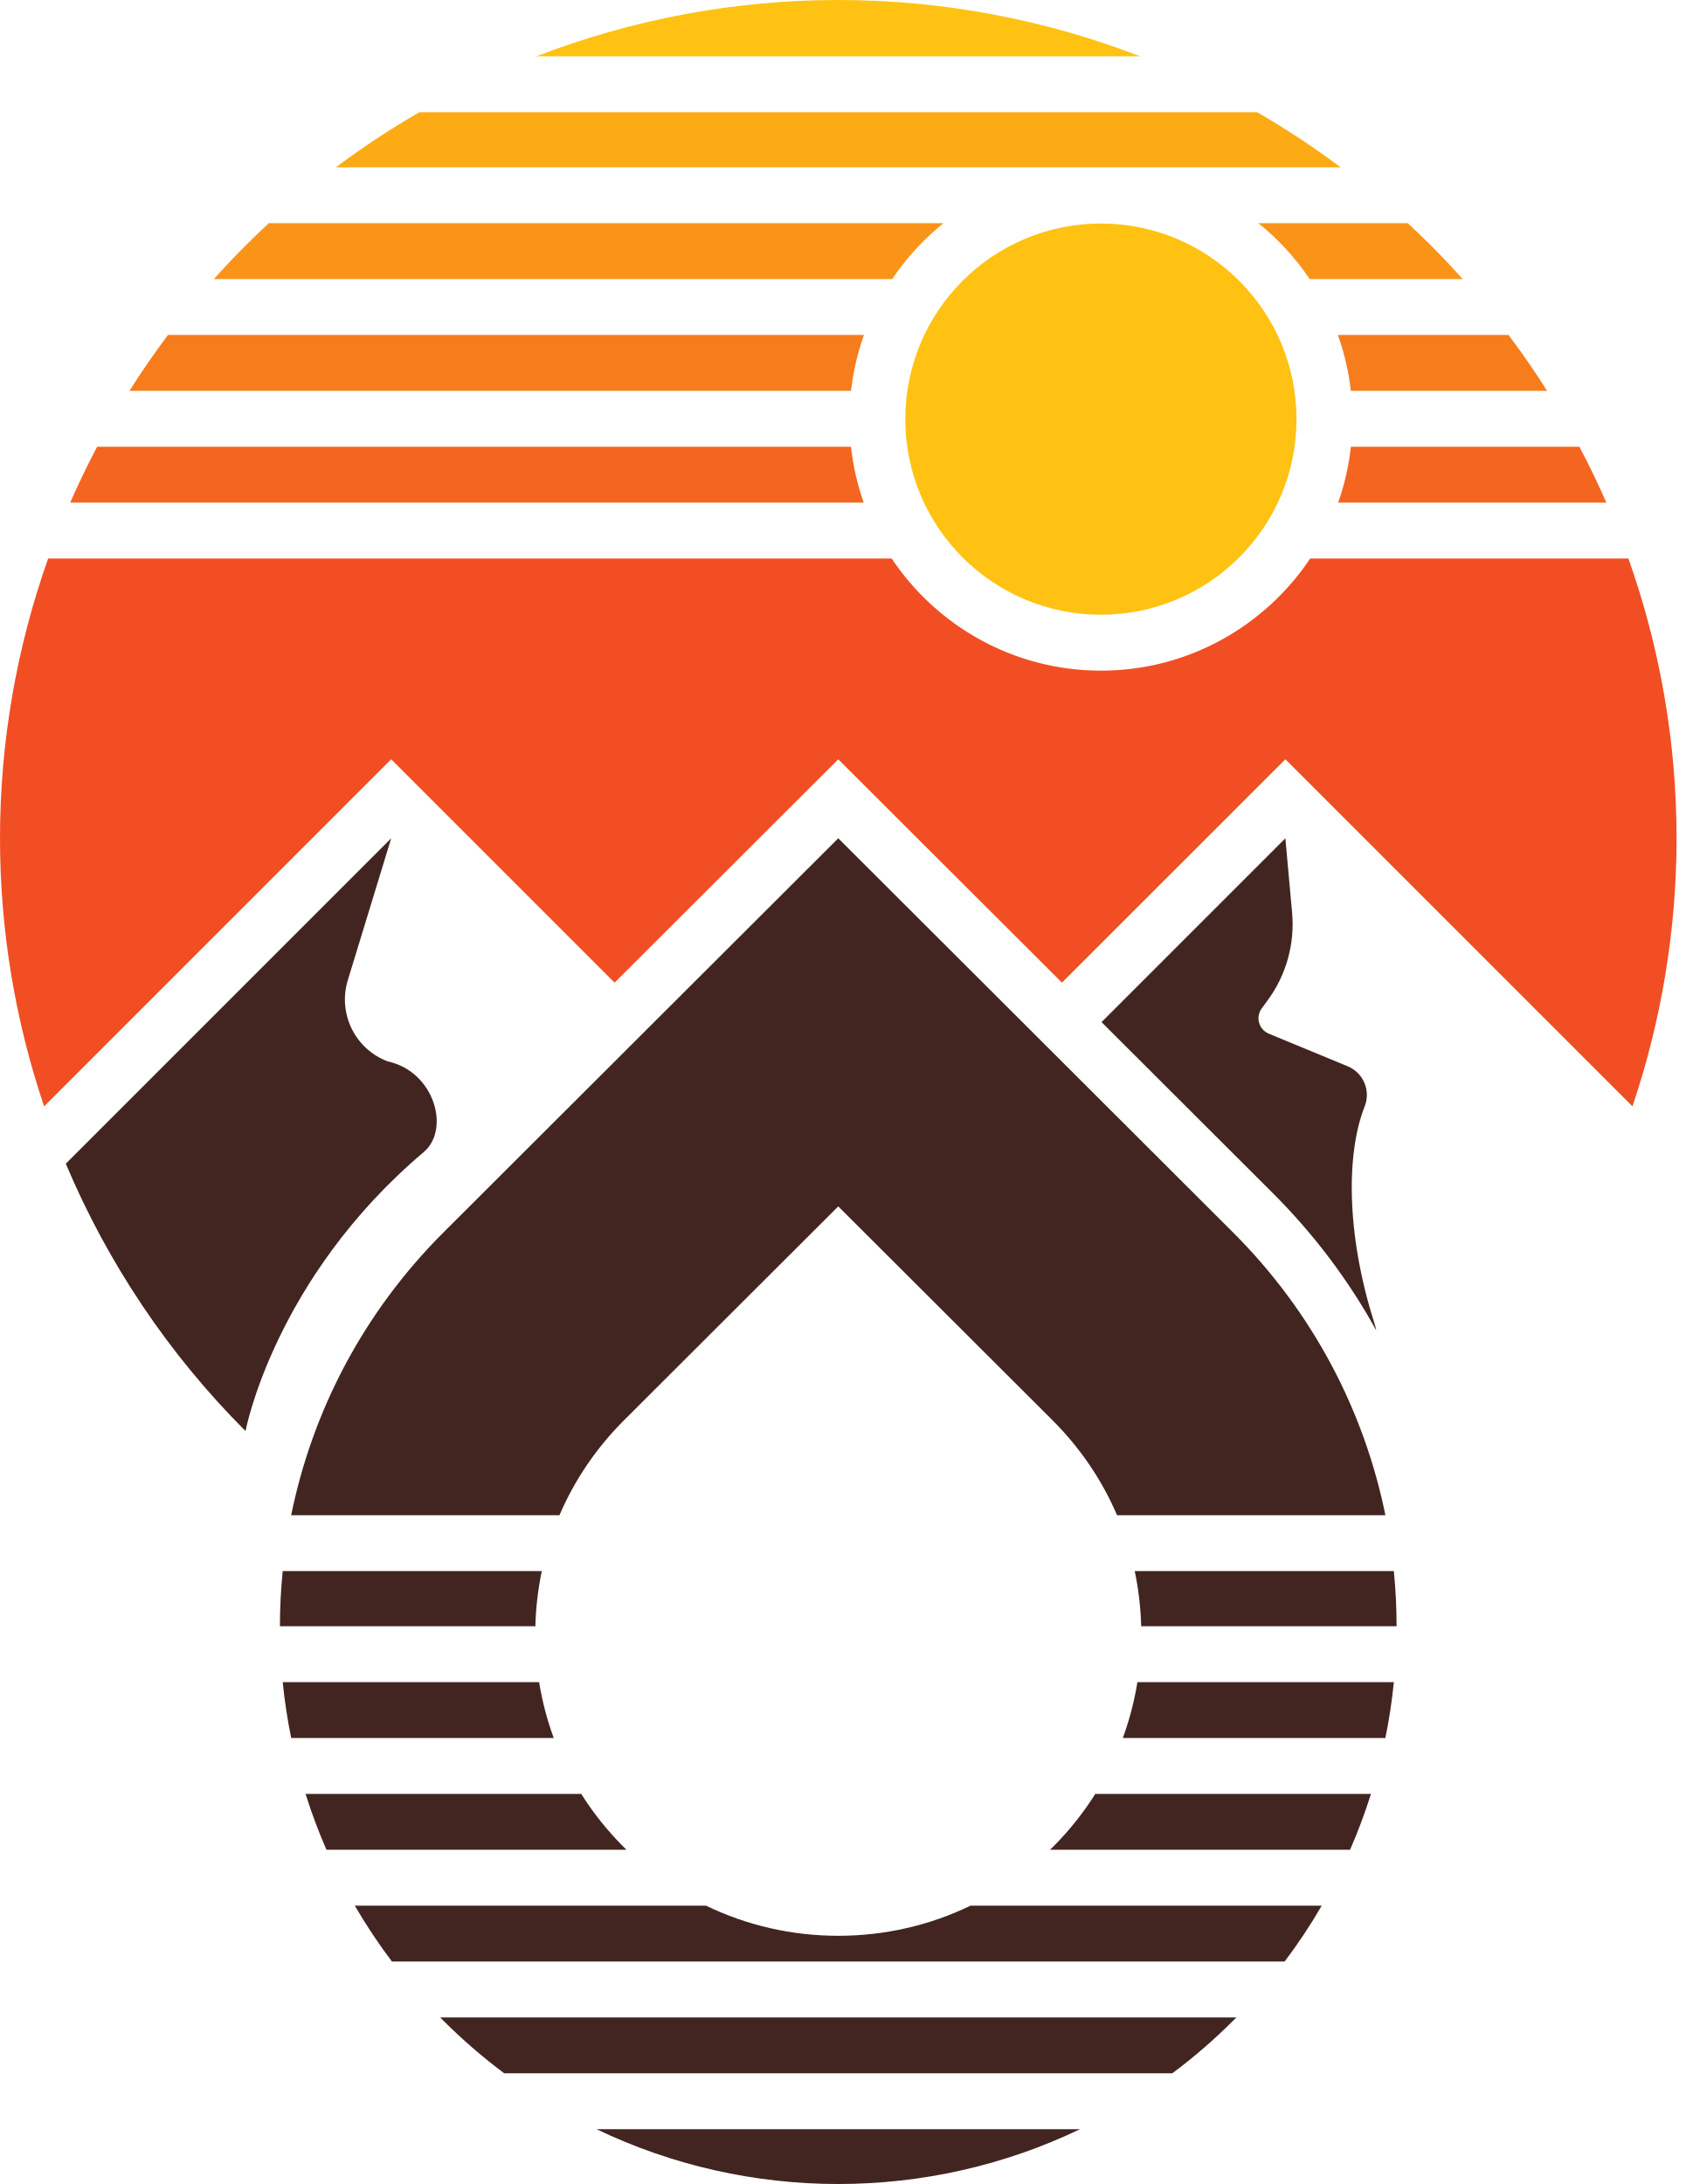
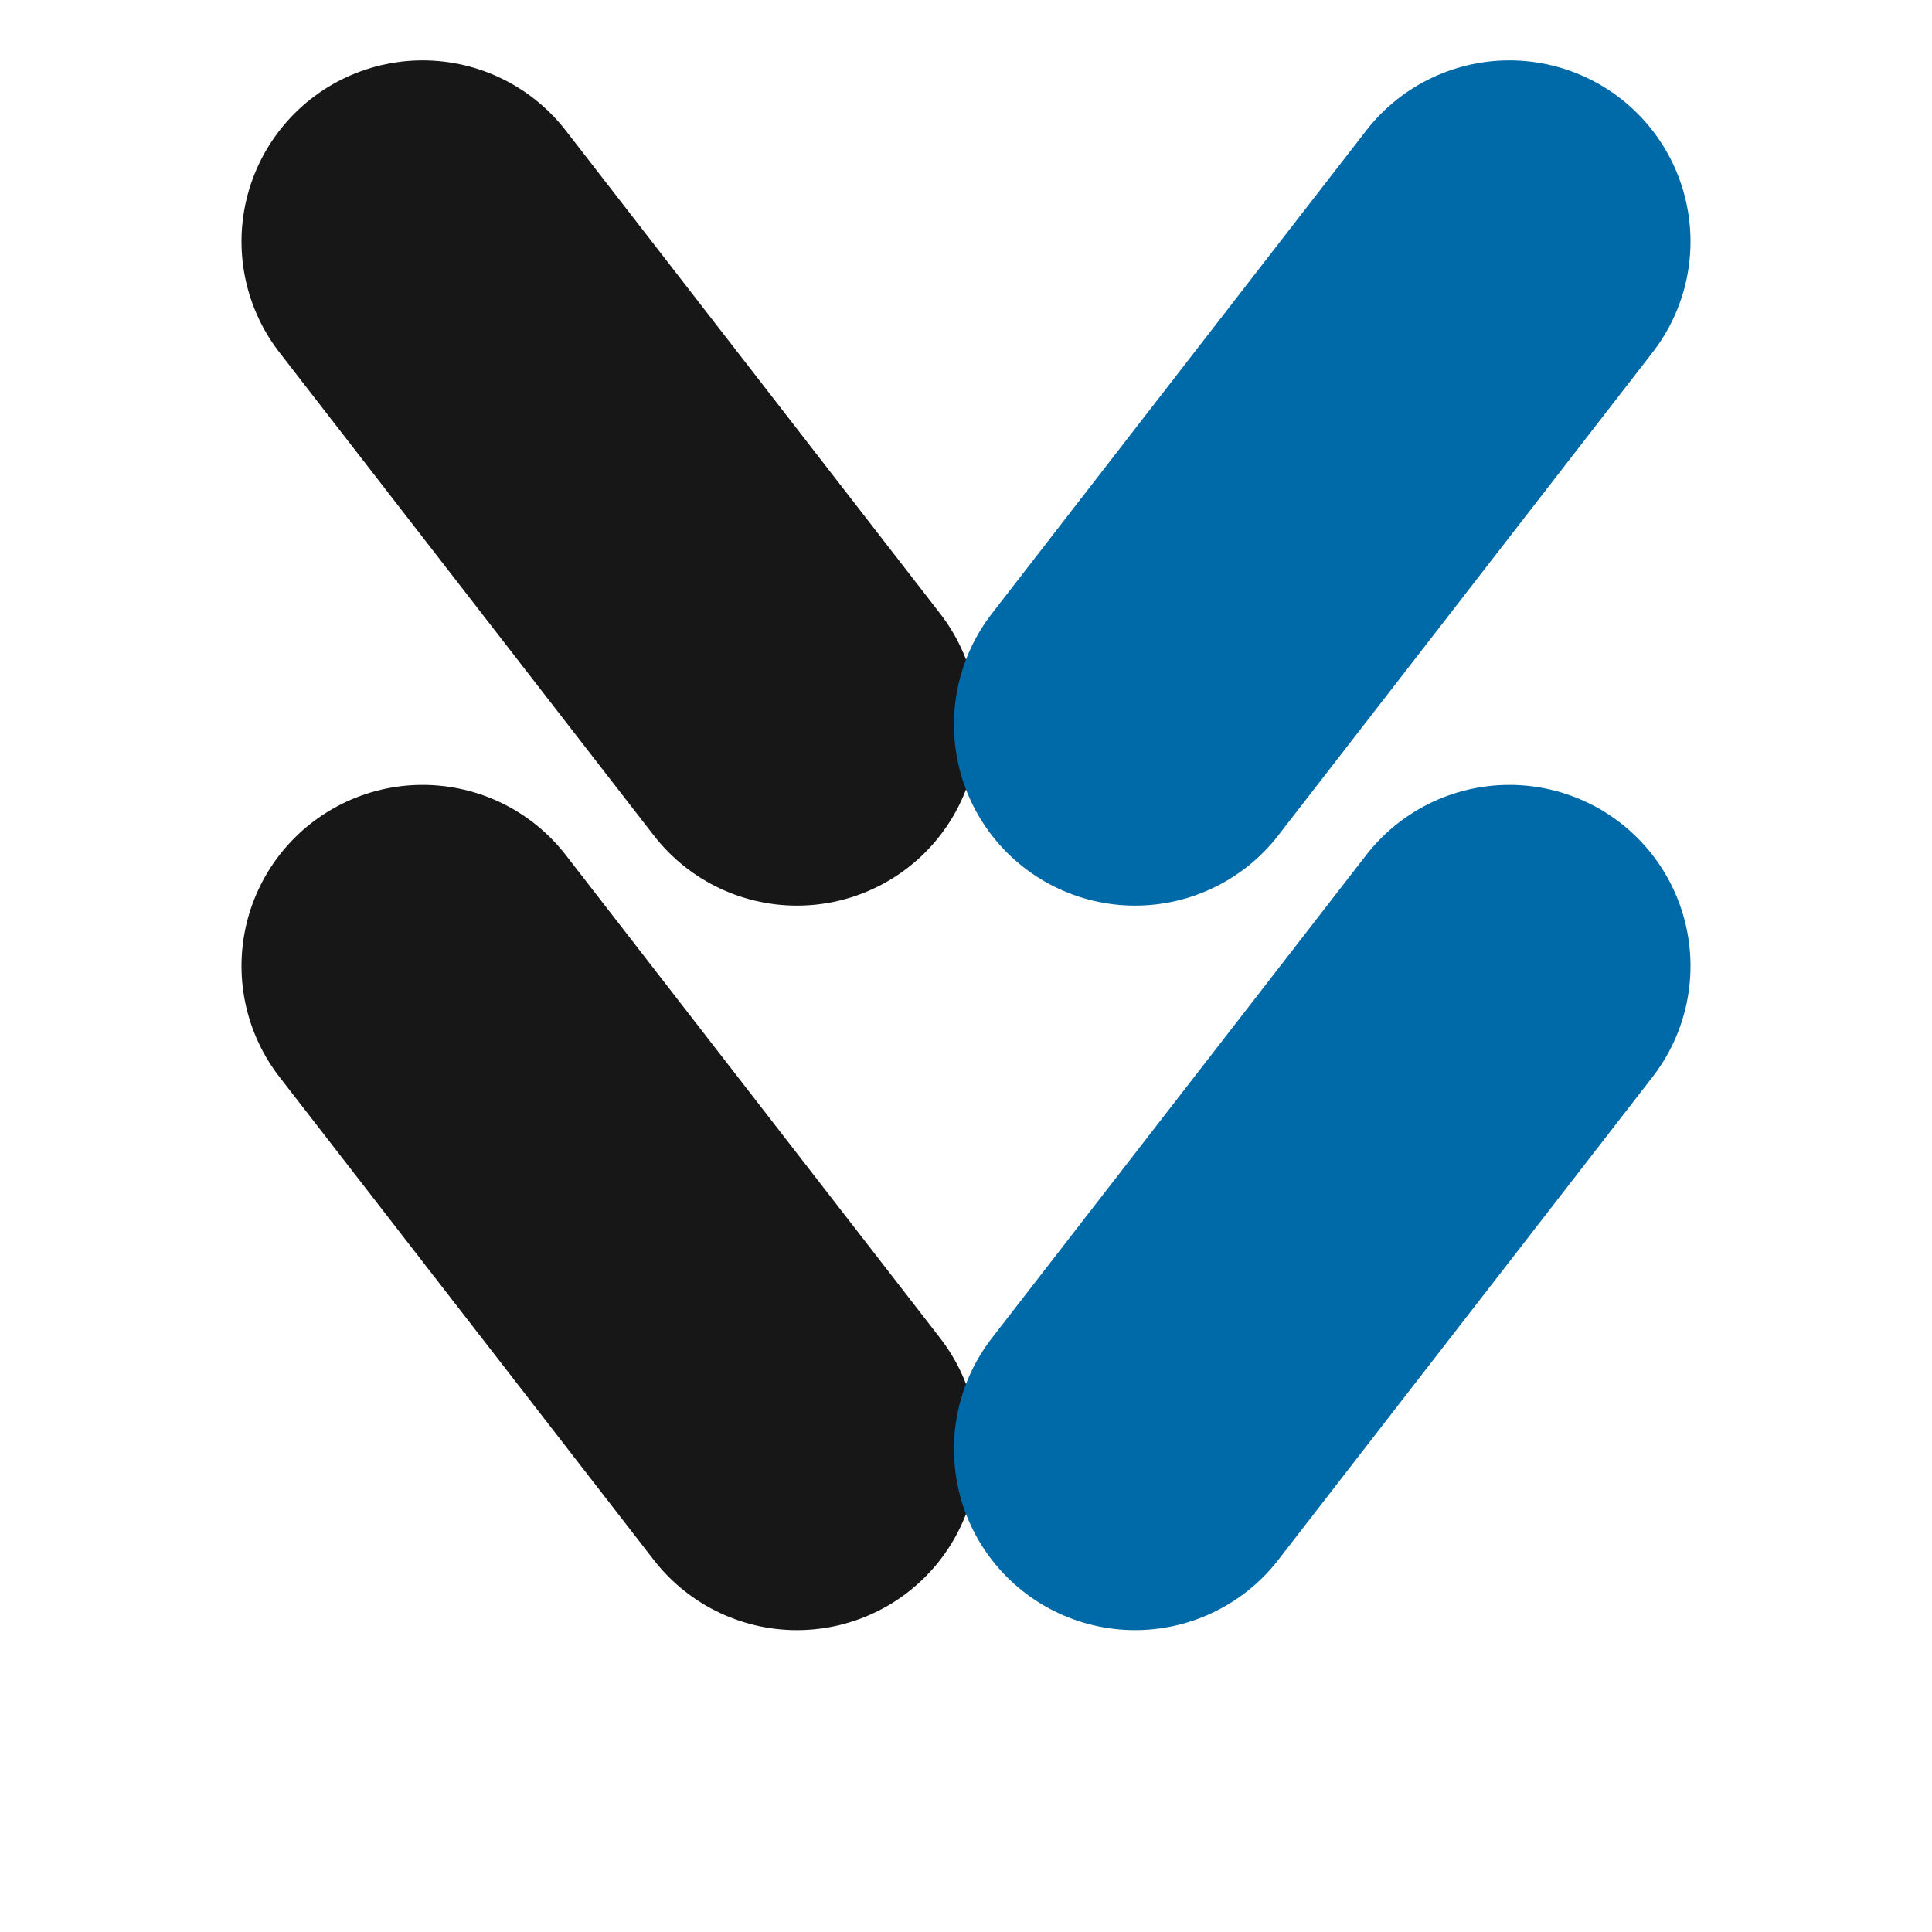
- <svg xmlns="http://www.w3.org/2000/svg" width="31" height="40" viewBox="0 0 31 40" fill="none">
-   <path d="M6.37 17.953L7.165 15.353L1.205 21.313C1.969 23.126 3.08 24.793 4.497 26.21C4.497 26.21 5.02 23.418 7.76 21.101C8.252 20.685 7.959 19.625 7.1 19.439C6.503 19.213 6.184 18.564 6.37 17.953Z" fill="#422520" />
-   <path d="M23.308 21.848C24.064 22.602 24.699 23.446 25.206 24.365C25.199 24.328 25.191 24.293 25.18 24.258C24.636 22.558 24.668 21.085 24.994 20.266C25.109 19.976 24.972 19.648 24.683 19.529L23.239 18.932C23.055 18.856 22.991 18.627 23.11 18.467L23.213 18.327C23.557 17.862 23.718 17.287 23.665 16.712L23.542 15.353L20.175 18.72L23.308 21.848Z" fill="#422520" />
-   <path d="M15.353 0C13.445 0 11.572 0.356 9.825 1.031H20.882C19.135 0.356 17.262 0 15.353 0Z" fill="#FFC212" />
-   <path d="M24.742 8.182H28.927C29.105 8.517 29.269 8.858 29.421 9.205H24.509C24.624 8.879 24.703 8.536 24.742 8.182ZM15.586 8.182H1.779C1.602 8.517 1.438 8.858 1.286 9.205H15.819C15.704 8.879 15.625 8.536 15.586 8.182Z" fill="#F46520" />
-   <path d="M29.825 10.229H23.997C23.17 11.466 21.761 12.283 20.164 12.283C18.567 12.283 17.158 11.466 16.331 10.229H0.882C0.304 11.86 0 13.591 0 15.353C0 17.038 0.278 18.695 0.808 20.263L6.441 14.63L7.165 13.906L11.256 17.997L14.63 14.629L15.353 13.907L16.076 14.629L19.45 17.997L23.542 13.906L29.899 20.263C30.428 18.695 30.707 17.038 30.707 15.353C30.707 13.591 30.403 11.86 29.825 10.229Z" fill="#F14E23" />
-   <path d="M23.022 2.054H7.684C7.155 2.359 6.643 2.696 6.152 3.064H24.554C24.063 2.696 23.551 2.359 23.022 2.054Z" fill="#FCAB15" />
-   <path d="M24.504 6.134H27.629C27.879 6.467 28.115 6.808 28.336 7.158H24.741C24.701 6.803 24.62 6.46 24.504 6.134ZM15.824 6.134H3.077C2.828 6.467 2.591 6.808 2.371 7.158H15.587C15.627 6.803 15.708 6.46 15.824 6.134Z" fill="#F77C1C" />
-   <path d="M23.047 4.087H25.782C25.927 4.221 26.07 4.357 26.21 4.497C26.409 4.697 26.602 4.902 26.79 5.111H23.987C23.727 4.724 23.409 4.379 23.047 4.087ZM17.281 4.087H4.924C4.78 4.221 4.637 4.357 4.497 4.497C4.297 4.697 4.104 4.902 3.917 5.111H16.341C16.601 4.724 16.919 4.379 17.281 4.087Z" fill="#F99419" />
-   <path d="M20.164 11.259C22.142 11.259 23.746 9.655 23.746 7.677C23.746 5.698 22.142 4.094 20.164 4.094C18.185 4.094 16.581 5.698 16.581 7.677C16.581 9.655 18.185 11.259 20.164 11.259Z" fill="#FFC212" />
-   <path d="M19.782 38.996H10.925C13.716 40.335 16.99 40.335 19.782 38.996Z" fill="#422520" />
-   <path d="M5.178 28.774C5.144 29.11 5.127 29.447 5.127 29.784H9.806C9.814 29.441 9.854 29.104 9.923 28.774H5.178Z" fill="#422520" />
-   <path d="M17.776 34.902C17.03 35.263 16.207 35.454 15.353 35.454C14.5 35.454 13.676 35.263 12.93 34.902H6.498C6.702 35.253 6.929 35.595 7.178 35.925H23.529C23.778 35.595 24.005 35.253 24.208 34.902H17.776Z" fill="#422520" />
-   <path d="M8.062 36.949C8.082 36.969 8.102 36.99 8.122 37.01C8.475 37.362 8.847 37.683 9.235 37.972H21.472C21.86 37.683 22.232 37.362 22.584 37.01C22.605 36.99 22.624 36.969 22.645 36.949H8.062Z" fill="#422520" />
-   <path d="M10.247 27.751C10.521 27.111 10.918 26.523 11.426 26.015L15.353 22.095L19.28 26.015C19.788 26.523 20.185 27.111 20.459 27.751H25.374C24.988 25.853 24.058 24.044 22.584 22.572L15.353 15.353L8.122 22.572C6.648 24.044 5.719 25.853 5.333 27.751H10.247Z" fill="#422520" />
-   <path d="M20.783 28.774C20.852 29.104 20.892 29.441 20.901 29.784H25.579C25.579 29.447 25.562 29.11 25.529 28.774H20.783Z" fill="#422520" />
-   <path d="M10.142 31.831C10.02 31.501 9.931 31.158 9.874 30.808H5.178C5.212 31.151 5.264 31.492 5.333 31.831H10.142Z" fill="#422520" />
-   <path d="M20.061 32.855C19.841 33.204 19.58 33.532 19.28 33.831C19.264 33.847 19.248 33.862 19.232 33.878H24.727C24.874 33.543 25.001 33.201 25.11 32.855H20.061Z" fill="#422520" />
-   <path d="M20.832 30.808C20.776 31.158 20.686 31.501 20.565 31.831H25.374C25.443 31.492 25.495 31.151 25.529 30.808H20.832Z" fill="#422520" />
-   <path d="M11.475 33.878C11.458 33.862 11.442 33.847 11.426 33.831C11.126 33.532 10.865 33.204 10.645 32.855H5.596C5.705 33.201 5.833 33.543 5.979 33.878H11.475Z" fill="#422520" />
+ <svg xmlns="http://www.w3.org/2000/svg" viewBox="0 0 32 32" width="32" height="32" role="img" aria-label="Cardigan">
+   <path d="M7 4L13.2 12" stroke="#171717" stroke-width="6" stroke-linecap="round" />
+   <path d="M25 4L18.8 12" stroke="#0069a8" stroke-width="6" stroke-linecap="round" />
+   <path d="M7 16L13.2 24" stroke="#171717" stroke-width="6" stroke-linecap="round" />
+   <path d="M25 16L18.8 24" stroke="#0069a8" stroke-width="6" stroke-linecap="round" />
</svg>
